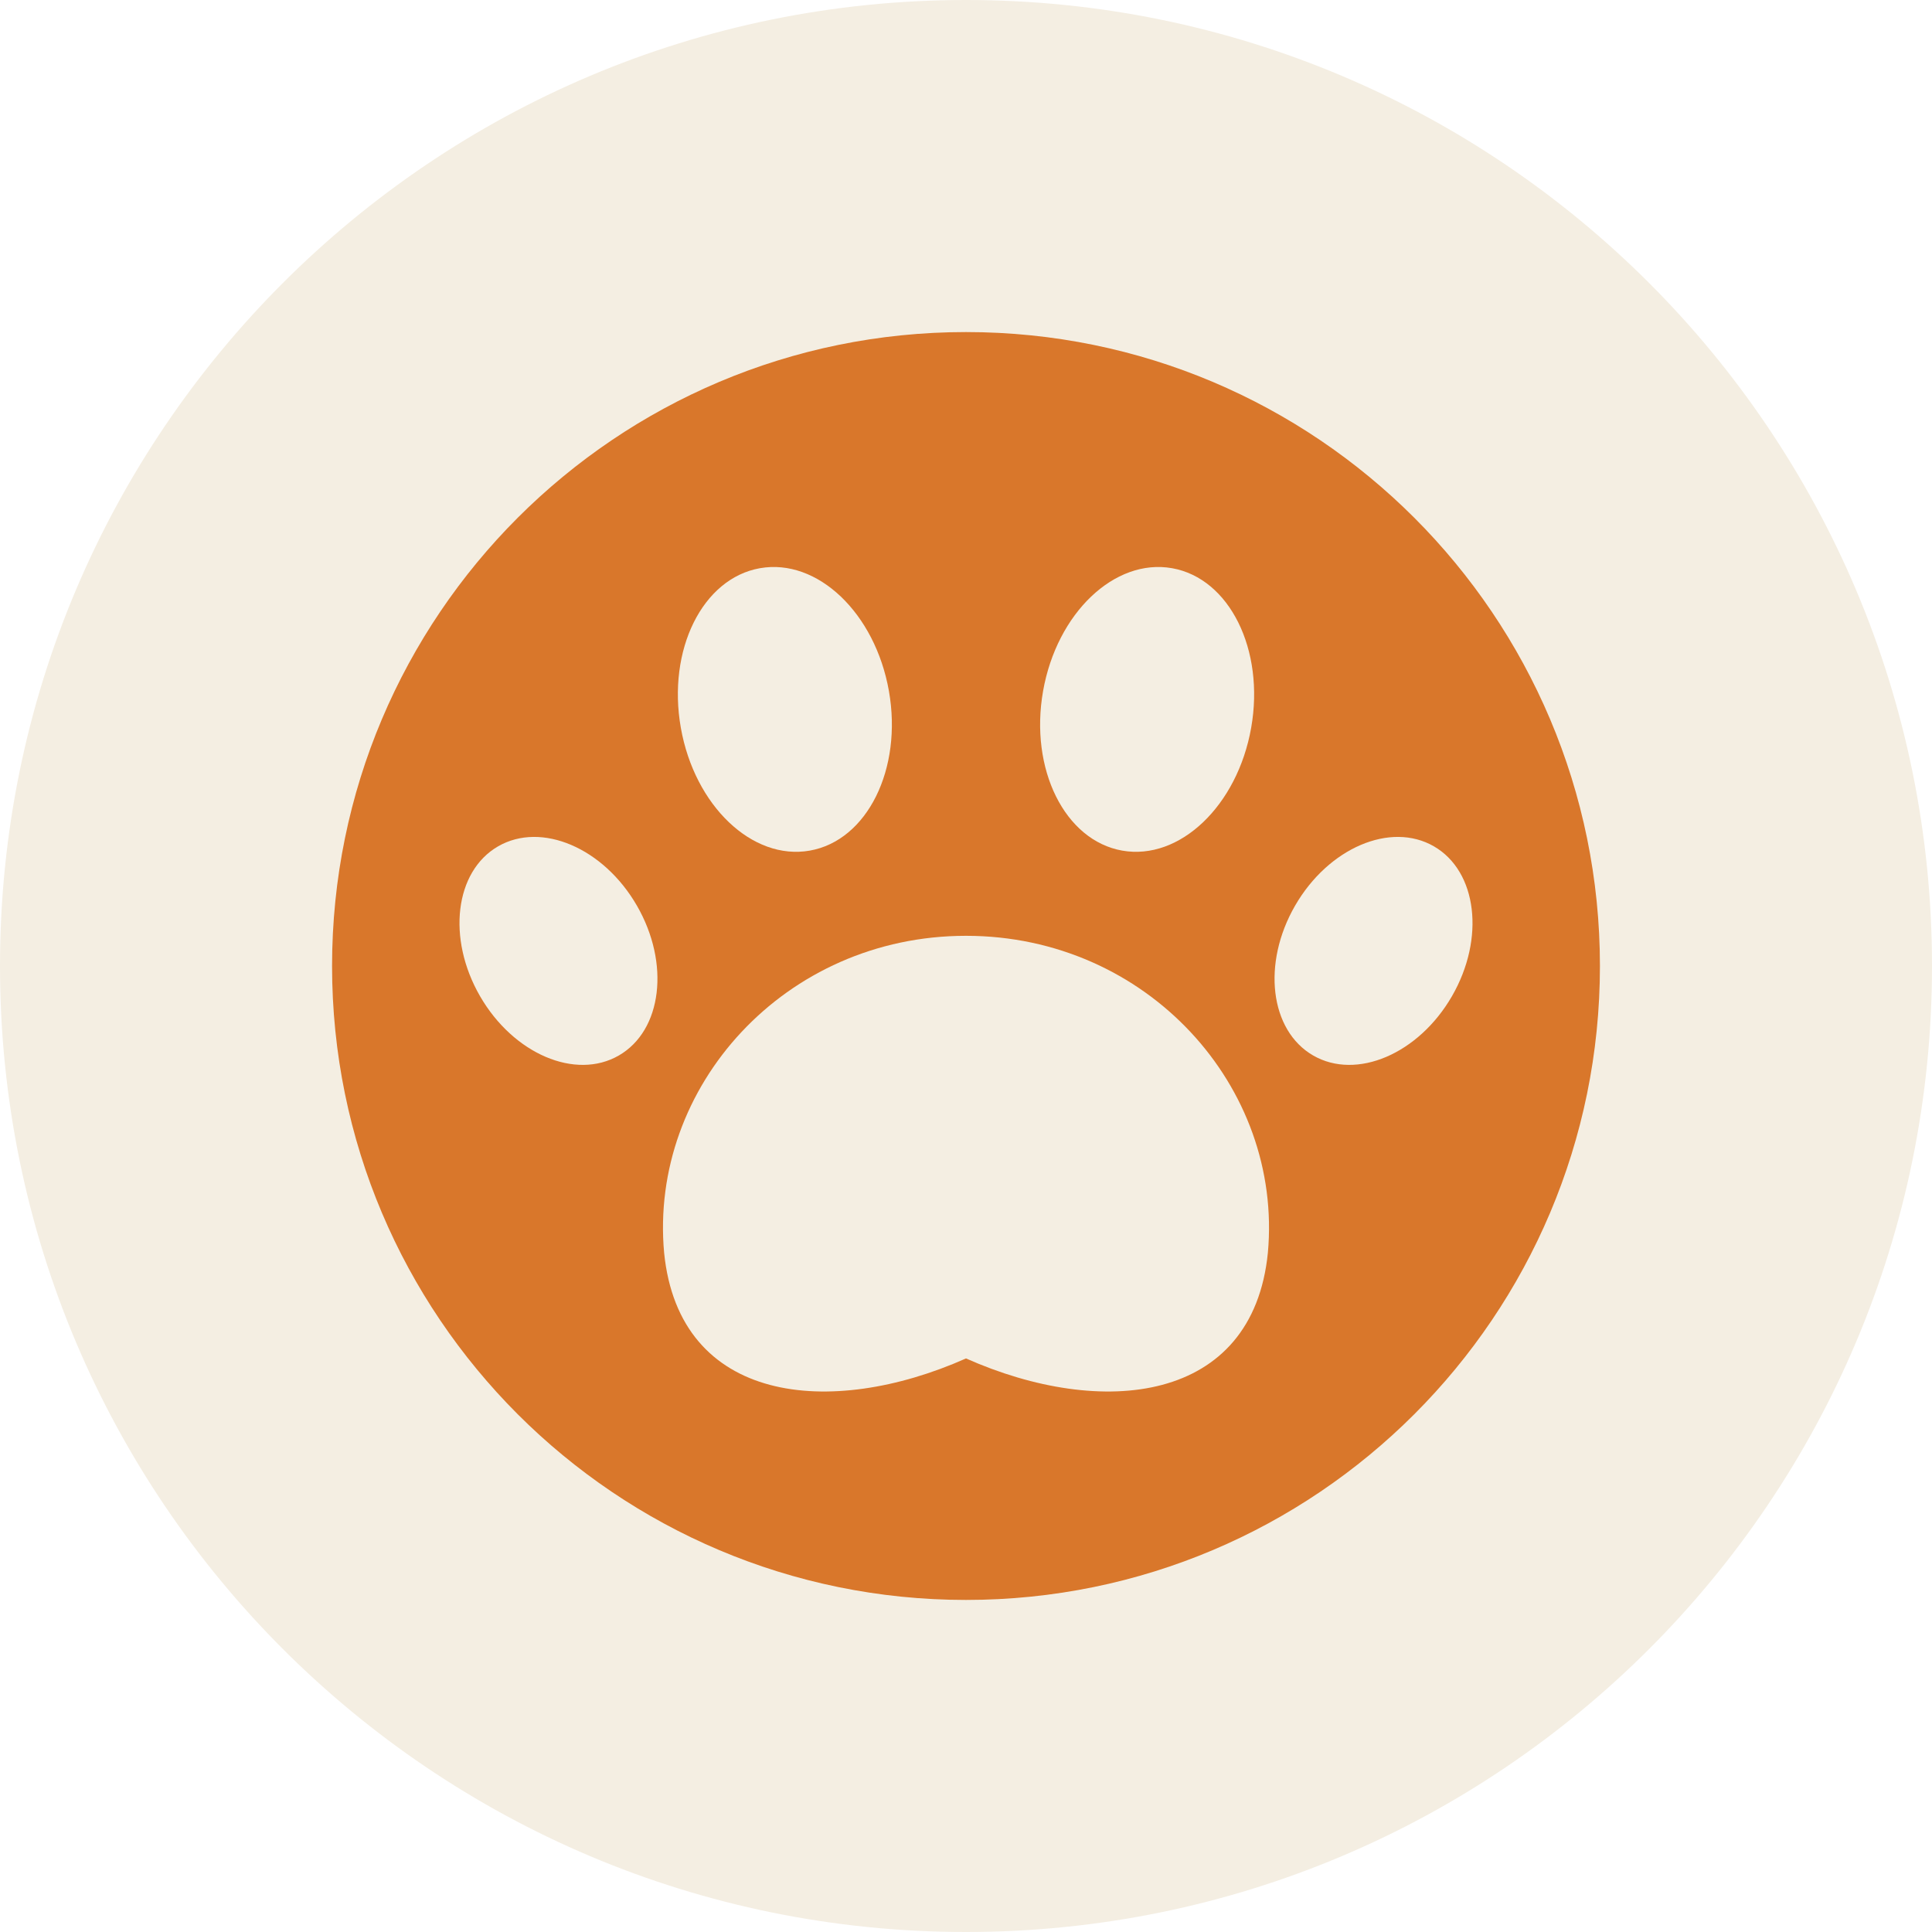
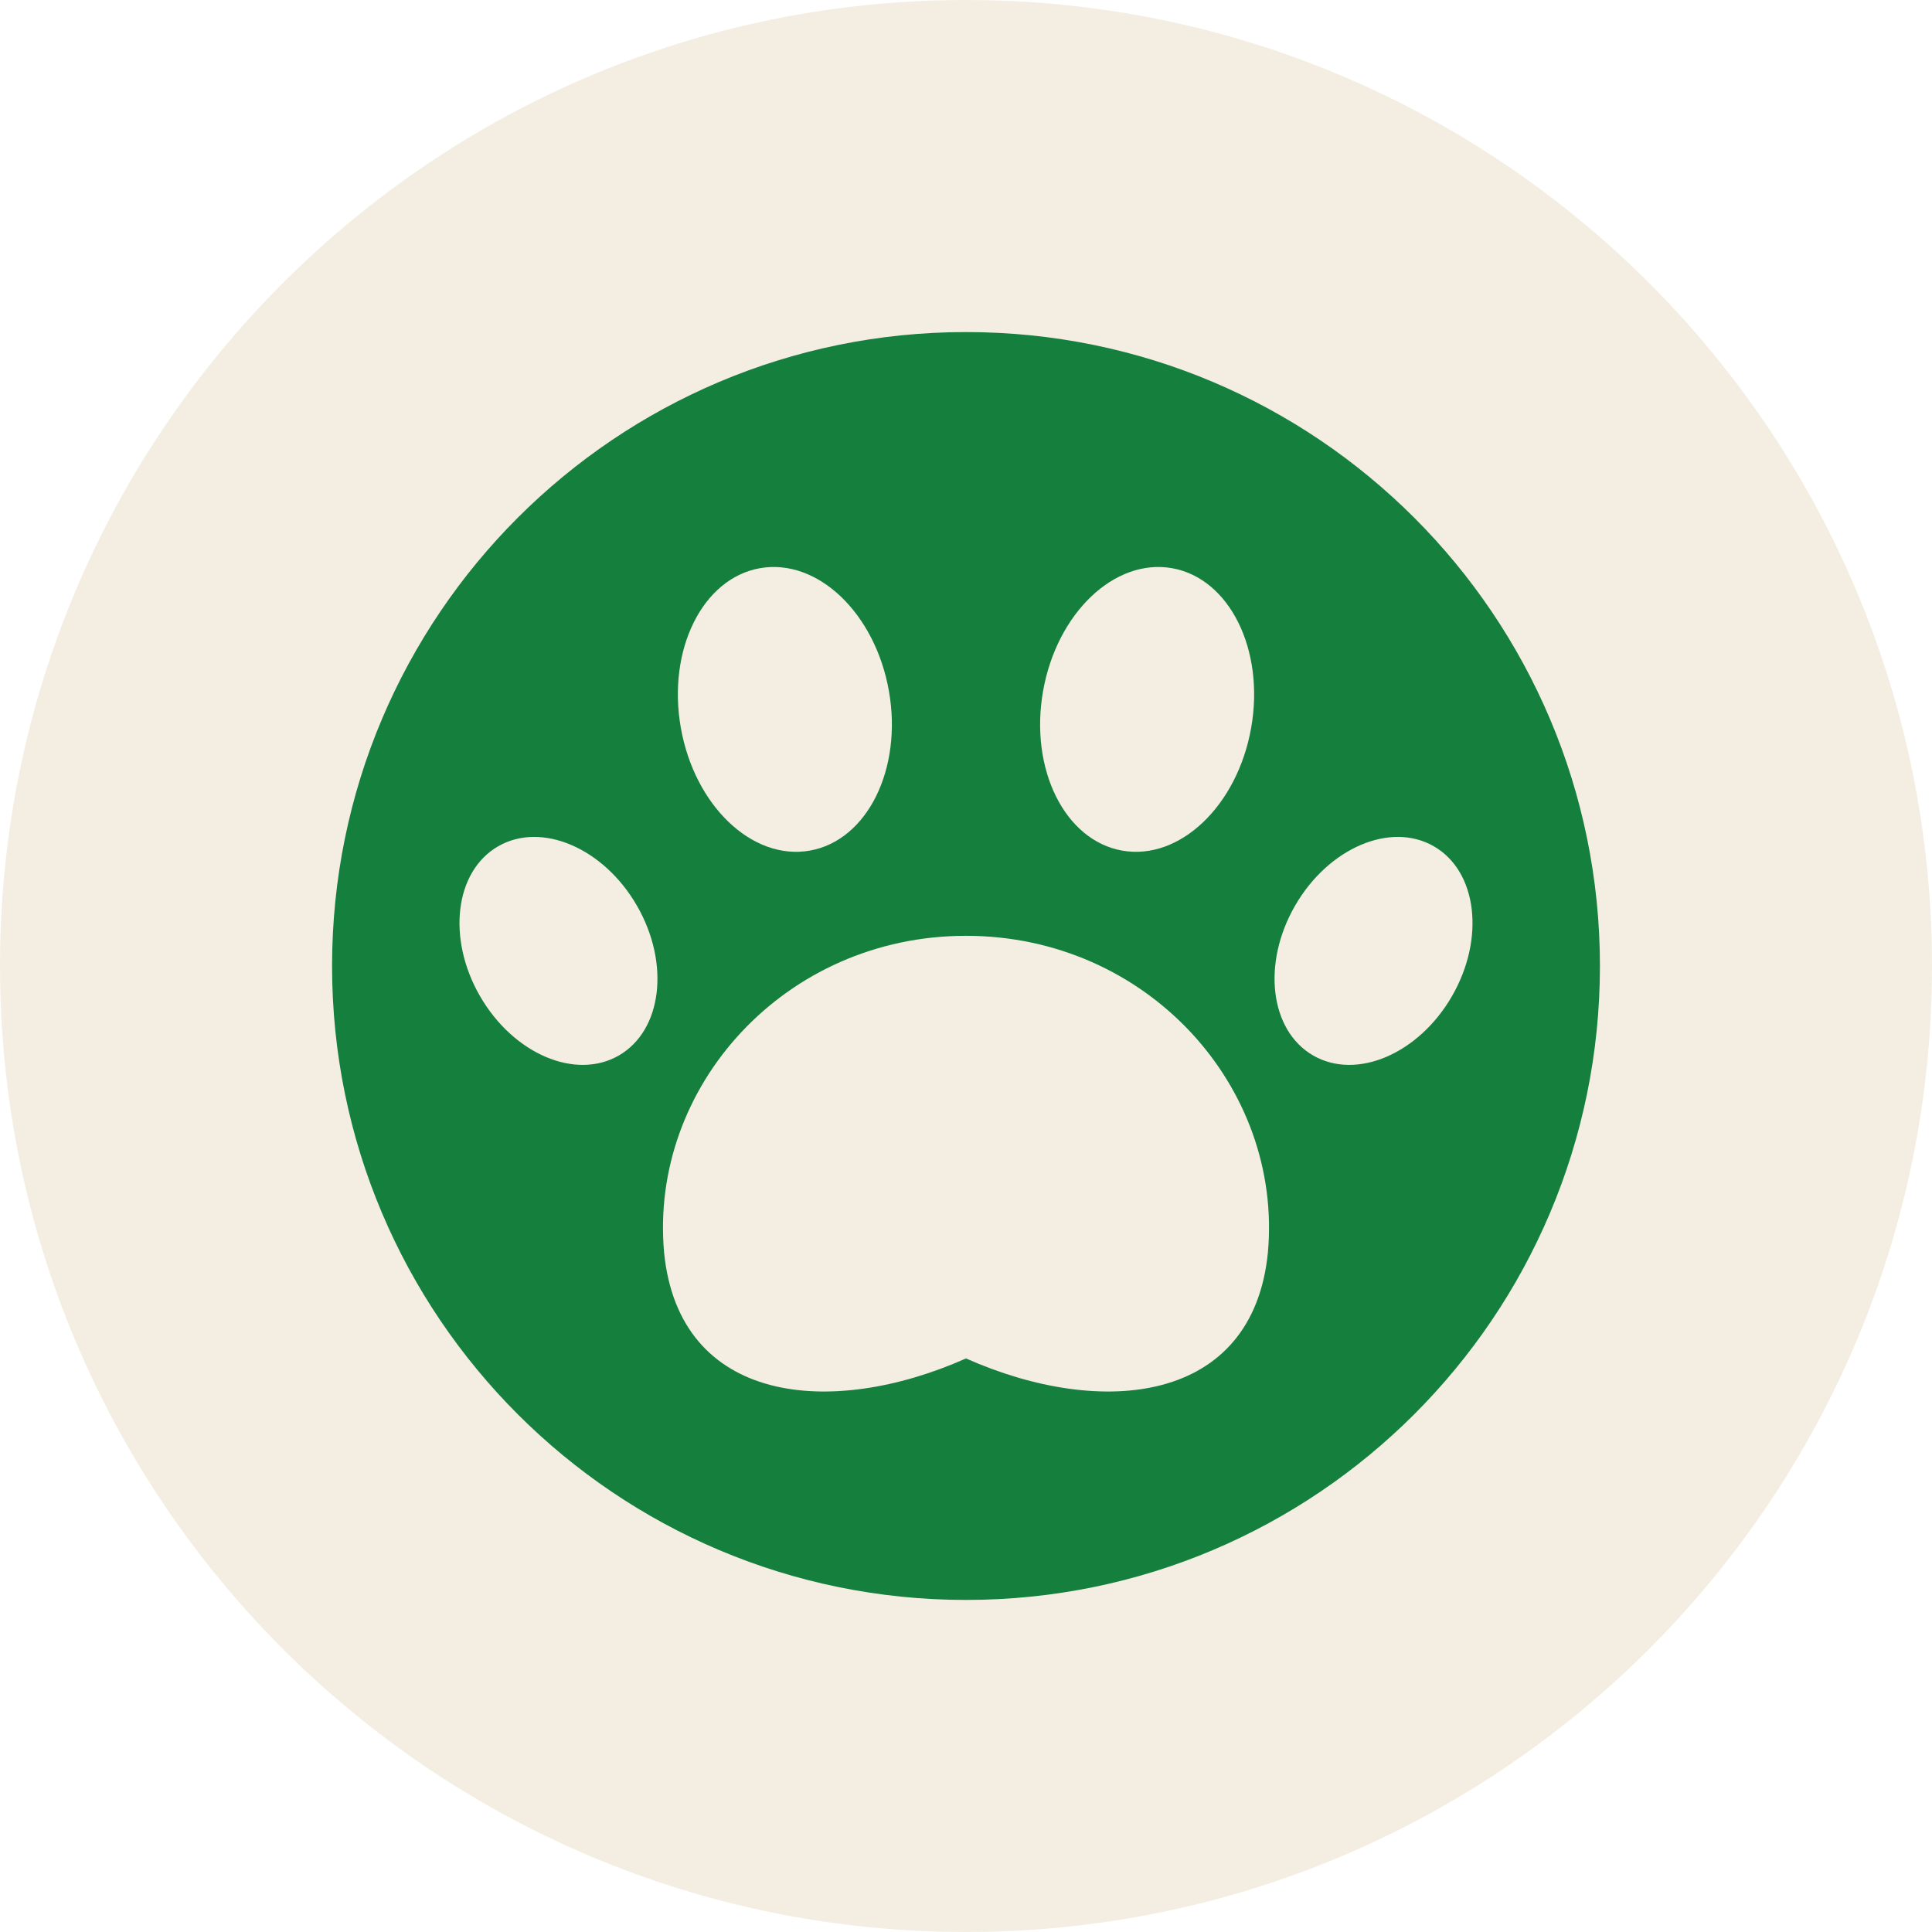
<svg xmlns="http://www.w3.org/2000/svg" viewBox="0 0 256 256">
  <defs>
    <clipPath id="c">
      <circle cx="128" cy="128" r="128" />
    </clipPath>
  </defs>
  <g clip-path="url(#c)">
    <rect width="256" height="256" fill="#F4EEE2" />
-     <circle cx="128" cy="128" r="84" fill="#D9772B" />
+     <circle cx="128" cy="128" r="84" fill="#15803D" />
    <g fill="#F4EEE2">
      <ellipse cx="104" cy="94" rx="14" ry="19" transform="rotate(-10 104 94)" />
      <ellipse cx="152" cy="94" rx="14" ry="19" transform="rotate(10 152 94)" />
      <ellipse cx="74" cy="126" rx="12" ry="16" transform="rotate(-30 74 126)" />
      <ellipse cx="182" cy="126" rx="12" ry="16" transform="rotate(30 182 126)" />
      <path d="M128 124 C104 124 86 144 88 166 C90 186 110 188 128 180 C146 188 166 186 168 166 C170 144 152 124 128 124 Z" />
    </g>
  </g>
</svg>
